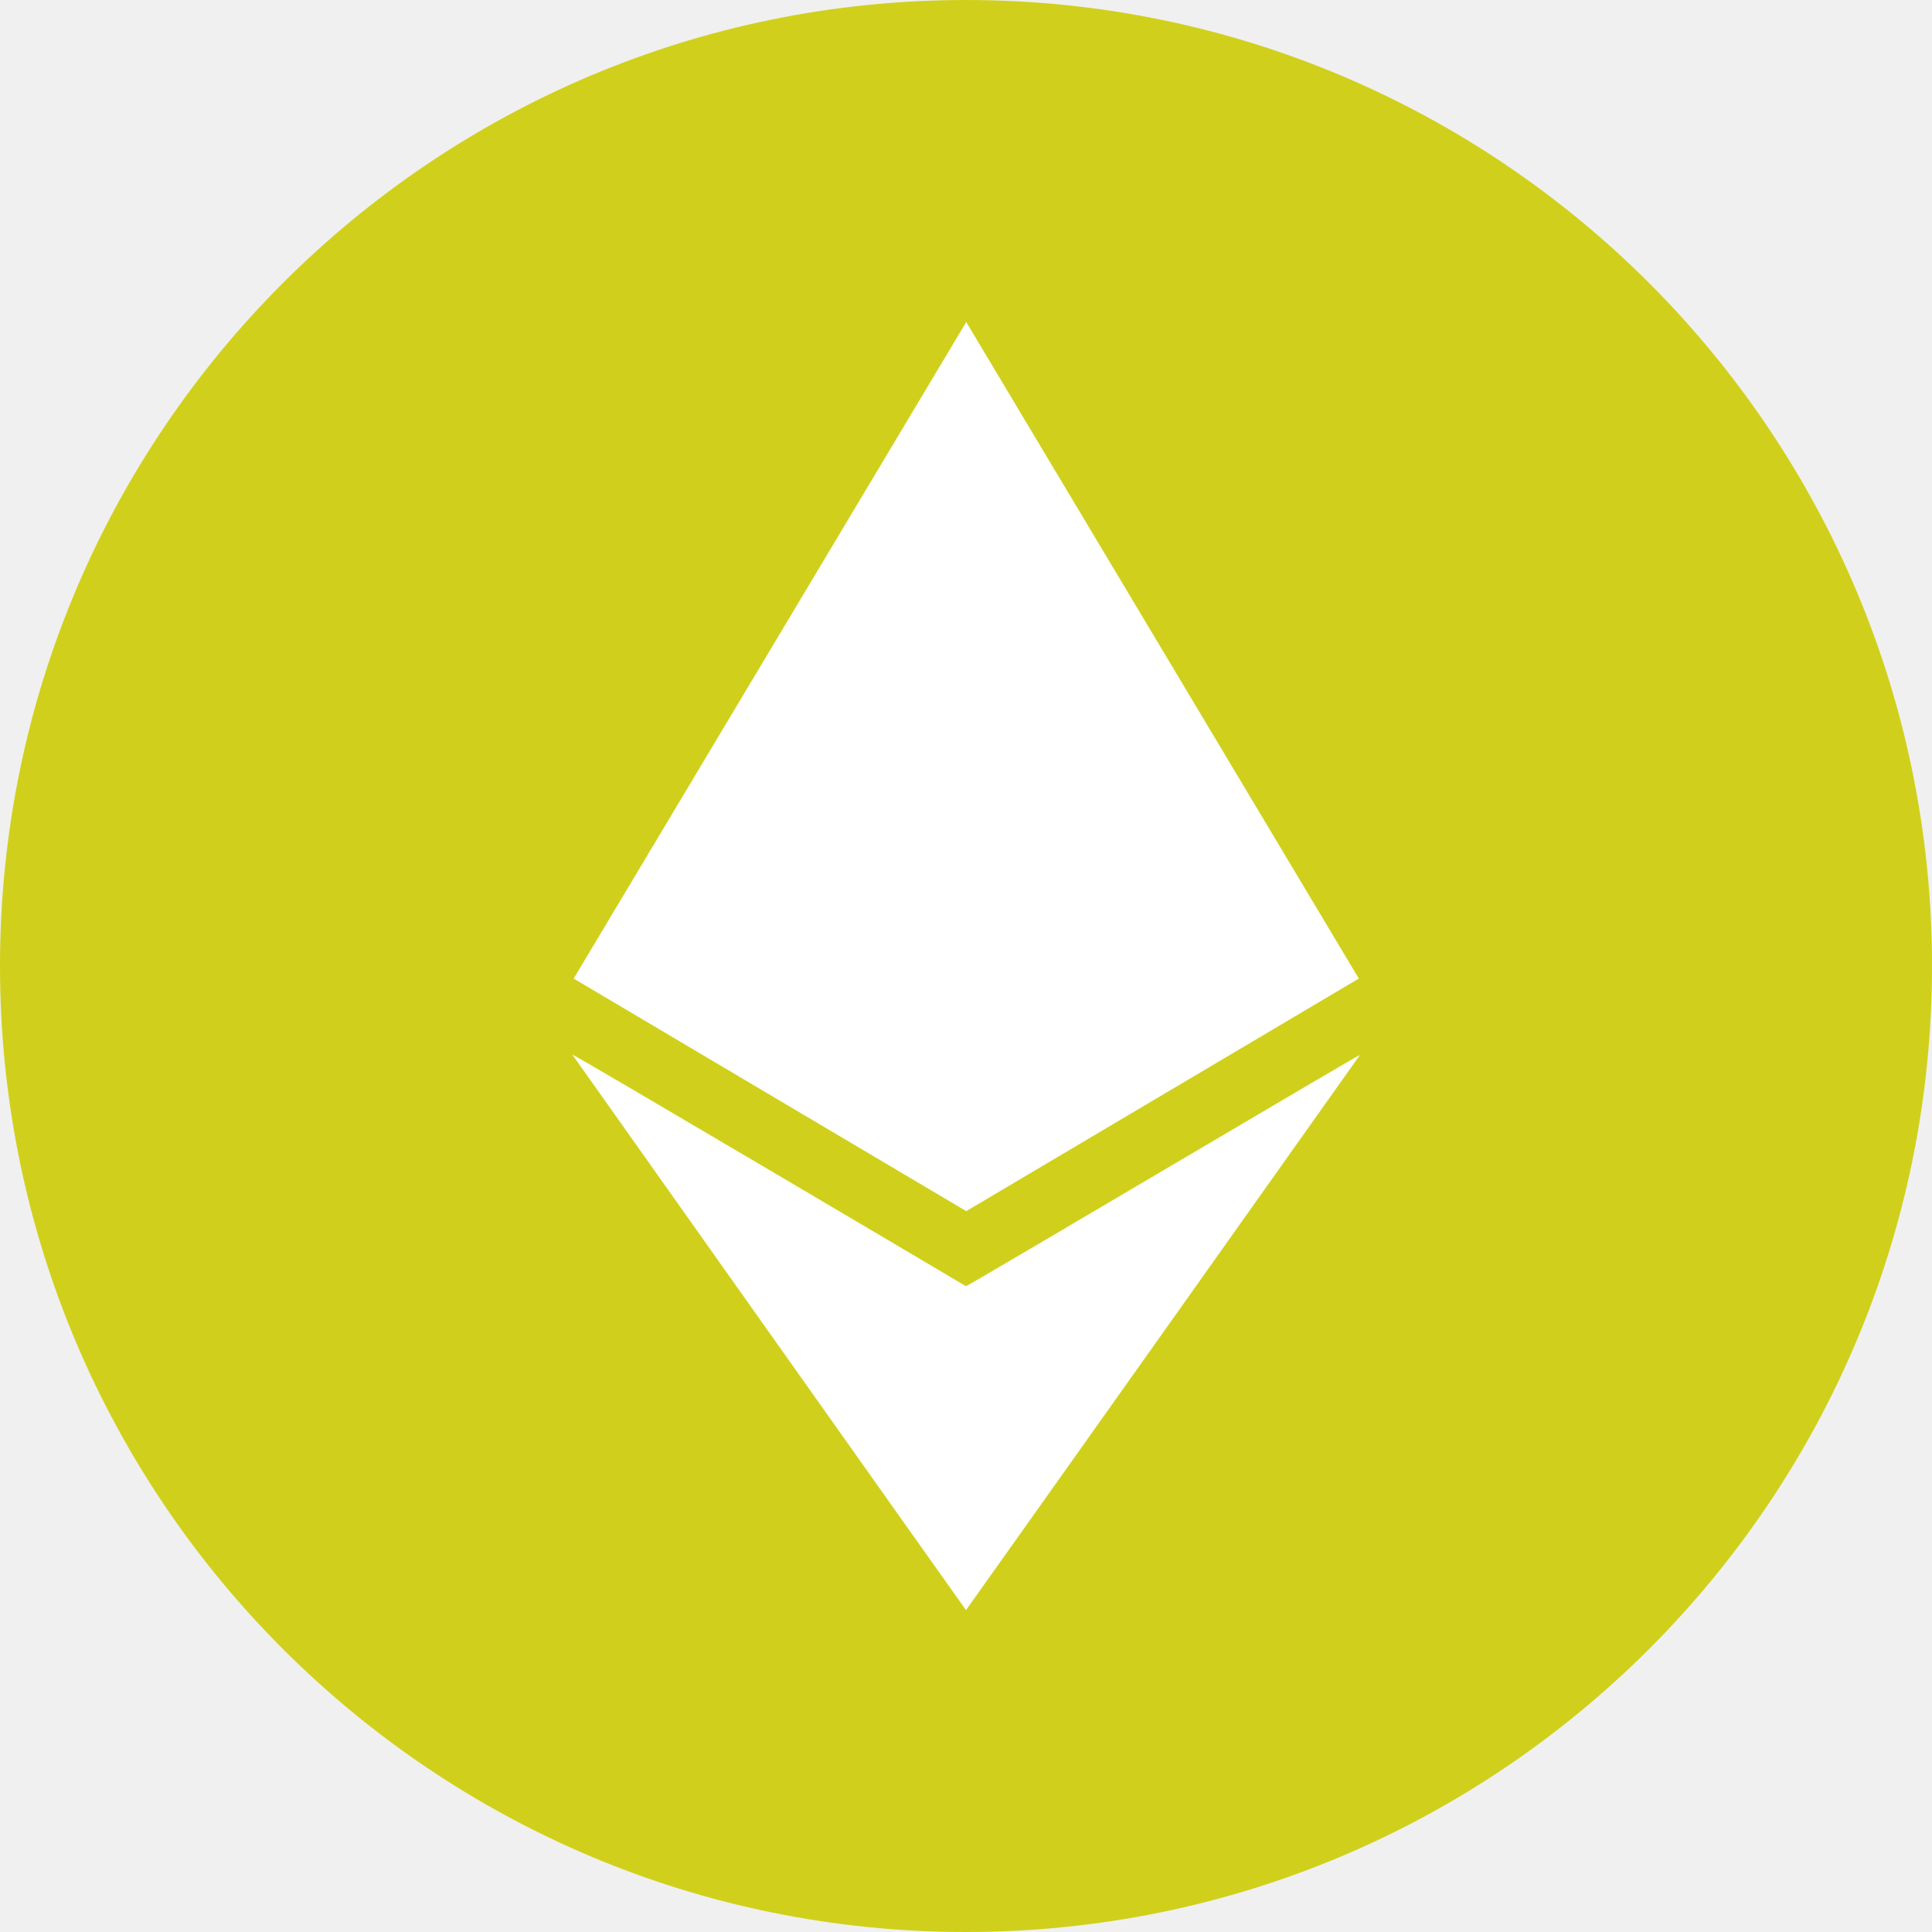
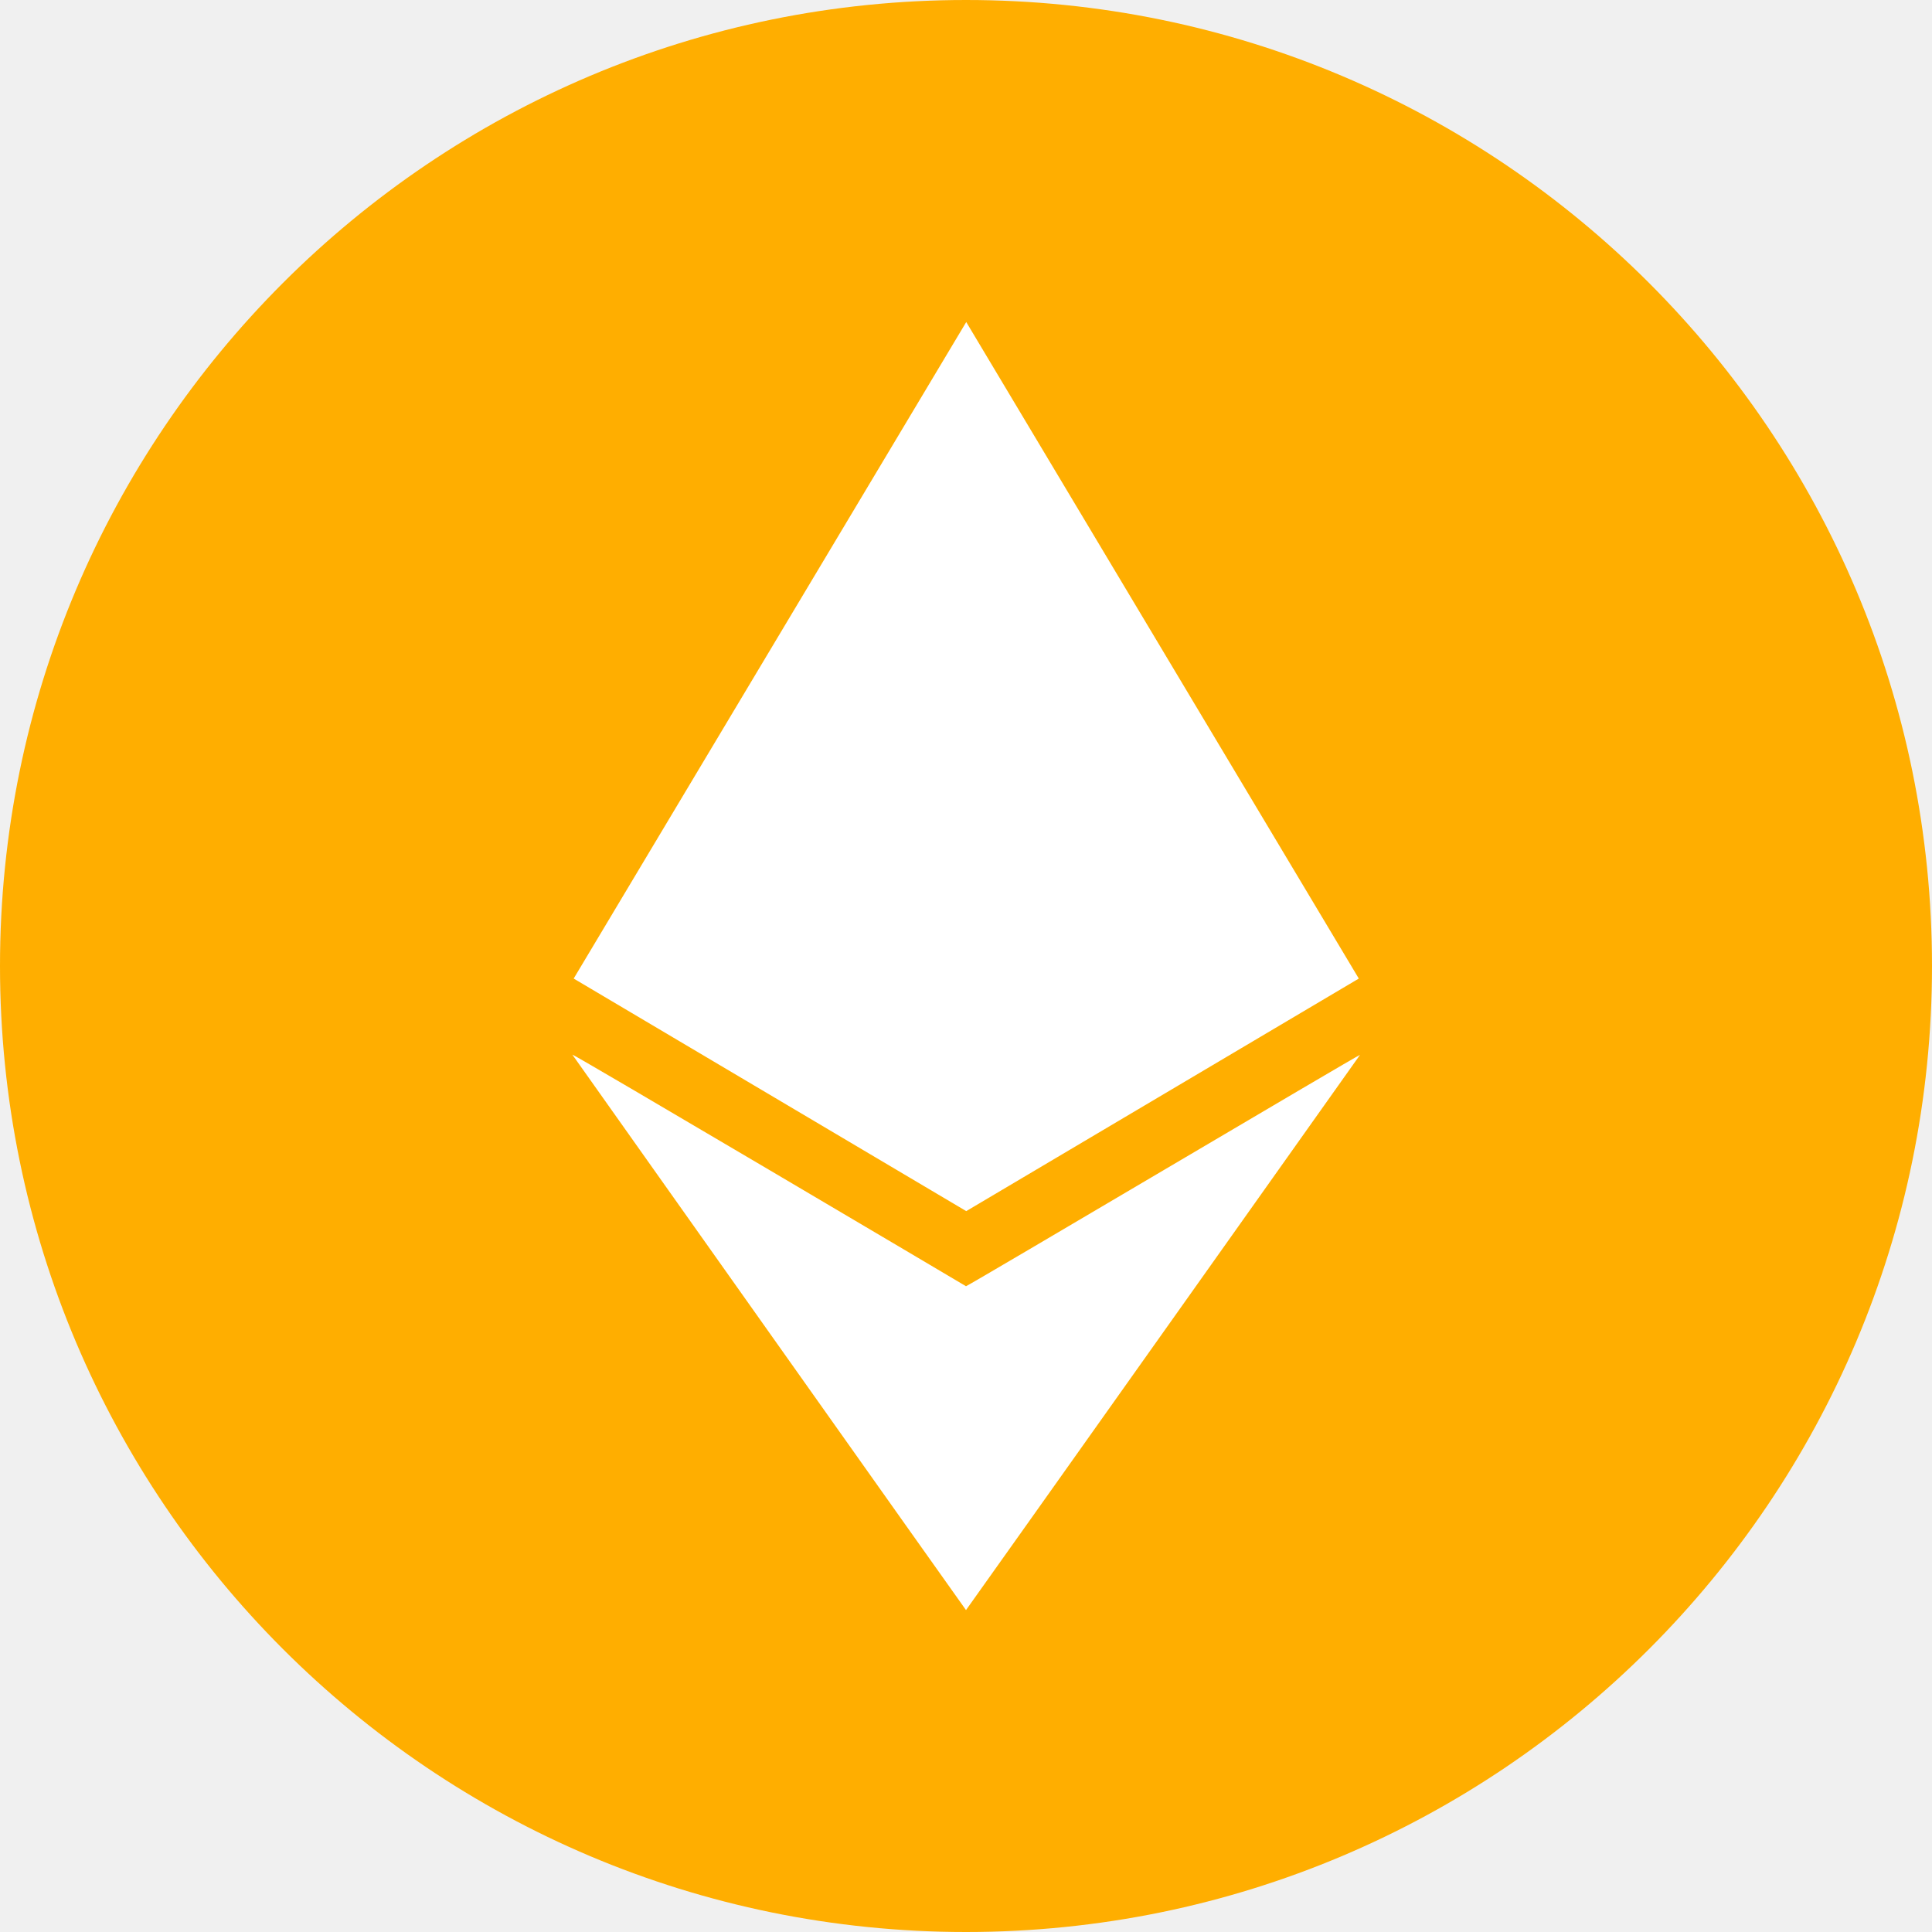
<svg xmlns="http://www.w3.org/2000/svg" width="16" height="16" viewBox="0 0 16 16" fill="none">
-   <path d="M8 16C12.418 16 16 12.418 16 8C16 3.582 12.418 0 8 0C3.582 0 0 3.582 0 8C0 12.418 3.582 16 8 16Z" fill="rgb(208, 208, 28) " />
+   <path d="M8 16C12.418 16 16 12.418 16 8C16 3.582 12.418 0 8 0C3.582 0 0 3.582 0 8C0 12.418 3.582 16 8 16Z" fill=" #FFAE00 " />
  <path d="M11.263 8.736C11.249 8.735 8.042 10.636 8 10.652C7.991 10.646 4.756 8.732 4.74 8.734C4.748 8.745 7.998 13.334 8 13.334C8.002 13.334 11.263 8.736 11.263 8.736Z" fill="white" />
  <path d="M8.002 2.667L4.751 8.104L8.002 10.03L11.253 8.104L8.002 2.667Z" fill="white" />
</svg>
